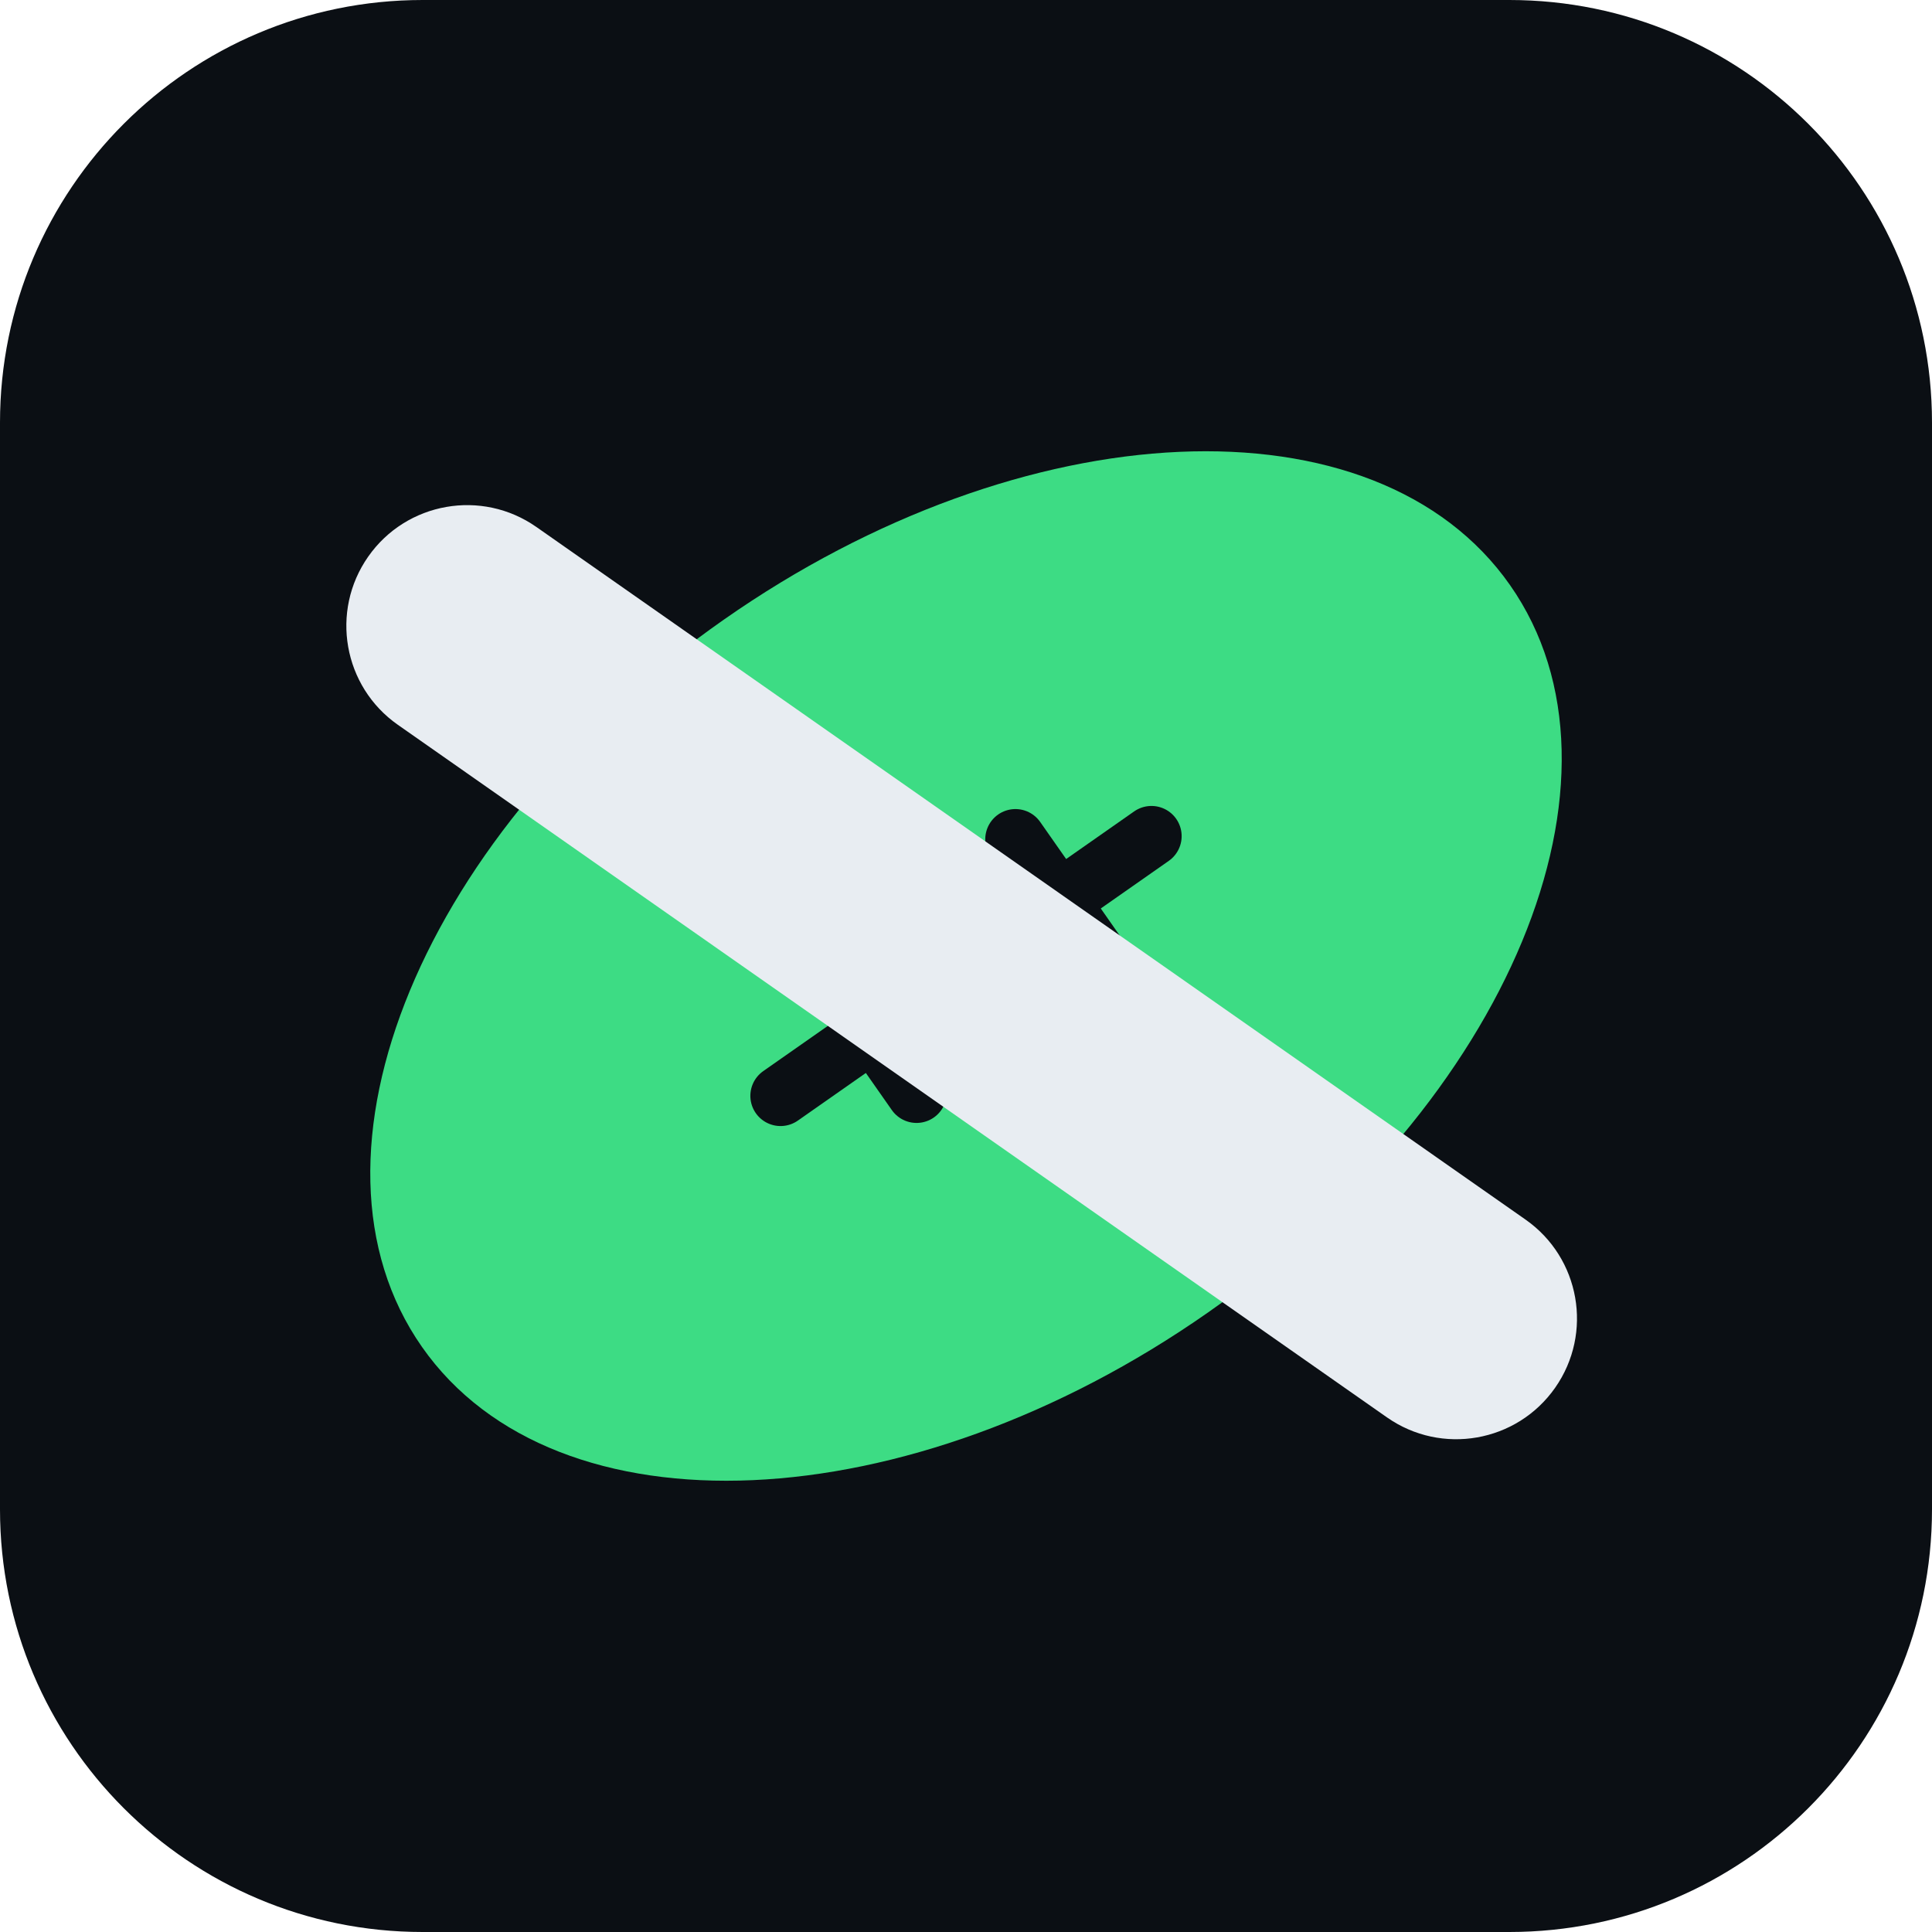
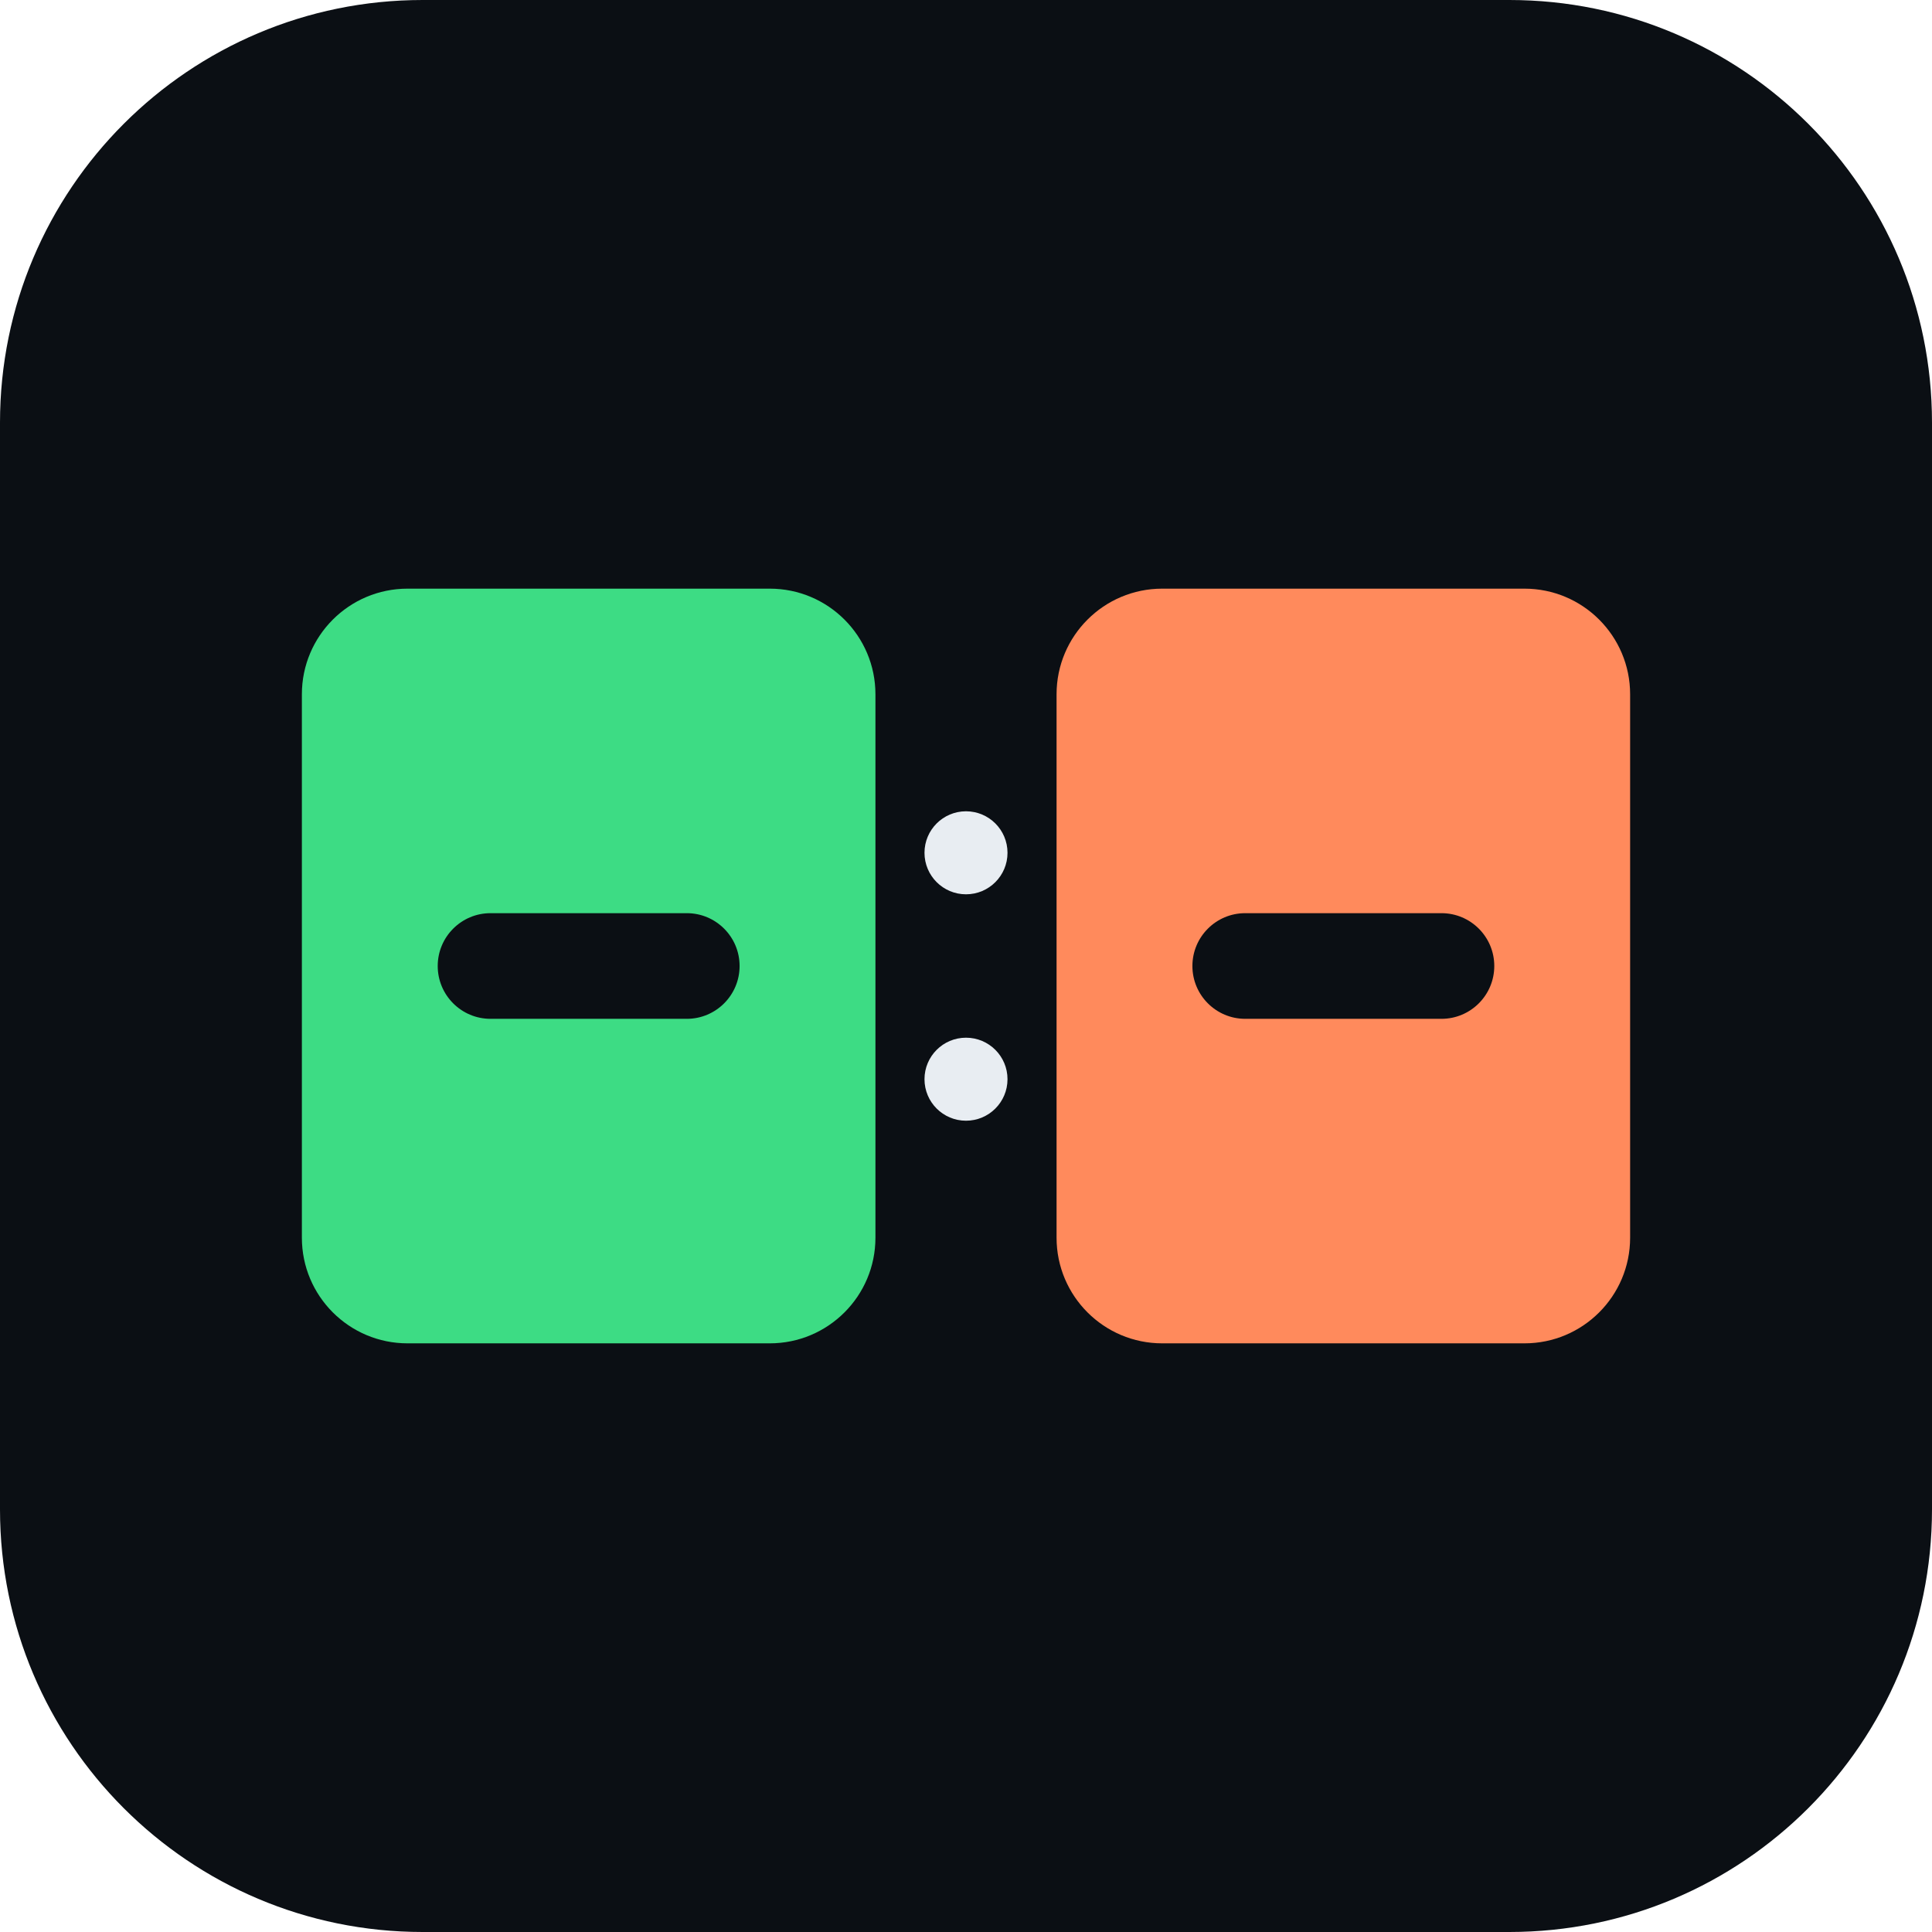
<svg xmlns="http://www.w3.org/2000/svg" viewBox="0 0 512 512">
  <rect width="512" height="512" rx="112" fill="#0b0f14" />
-   <ellipse cx="256" cy="256" rx="176" ry="112" fill="#3ddc84" transform="rotate(-35 256 256)" />
-   <g stroke="#0b0f14" stroke-width="16" stroke-linecap="round" transform="rotate(-35 256 256)">
-     <line x1="196" y1="256" x2="316" y2="256" />
-     <line x1="226" y1="236" x2="226" y2="276" />
-     <line x1="256" y1="236" x2="256" y2="276" />
-     <line x1="286" y1="236" x2="286" y2="276" />
-   </g>
-   <rect x="64" y="226" width="384" height="64" rx="32" fill="#e8edf2" transform="rotate(35 256 256)" />
+   <rect x="80" y="156" width="152" height="200" rx="28" fill="#3ddc84" />
+   <rect x="280" y="156" width="152" height="200" rx="28" fill="#ff8a5c" />
+   <rect x="116" y="242" width="80" height="28" rx="14" fill="#0b0f14" />
+   <rect x="316" y="242" width="80" height="28" rx="14" fill="#0b0f14" />
+   <circle cx="256" cy="226" r="11" fill="#e8edf2" />
+   <circle cx="256" cy="286" r="11" fill="#e8edf2" />
</svg>
